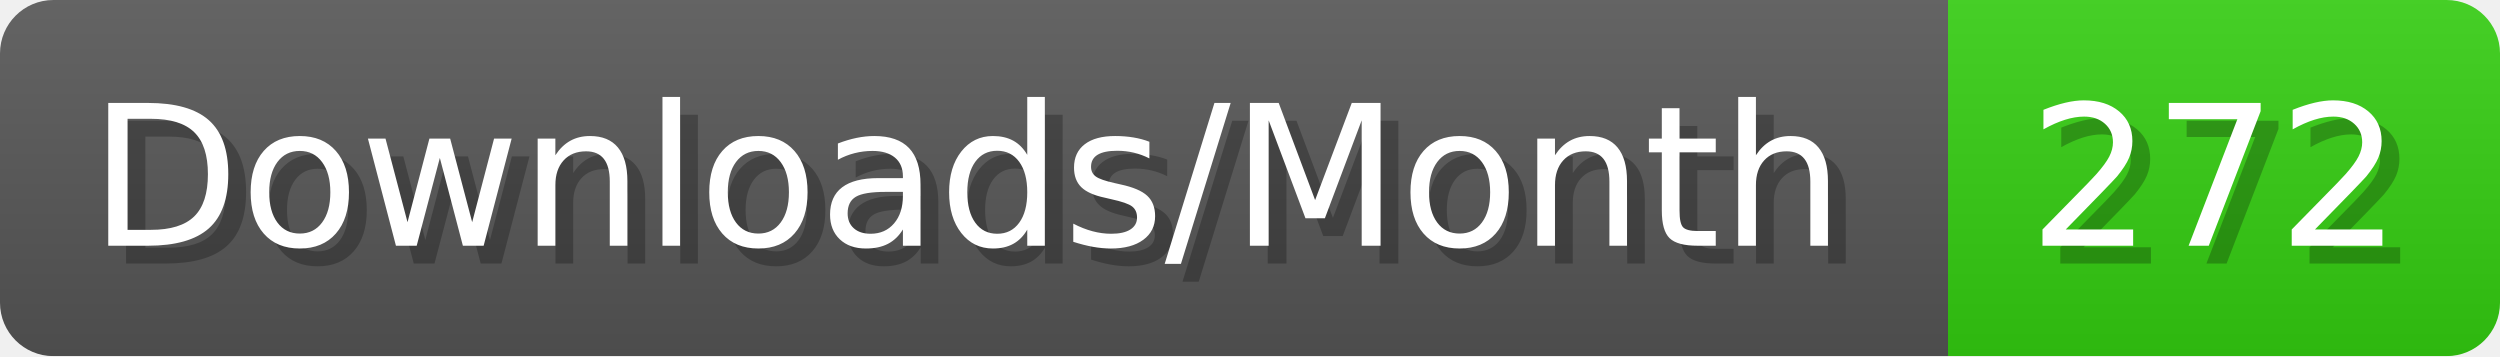
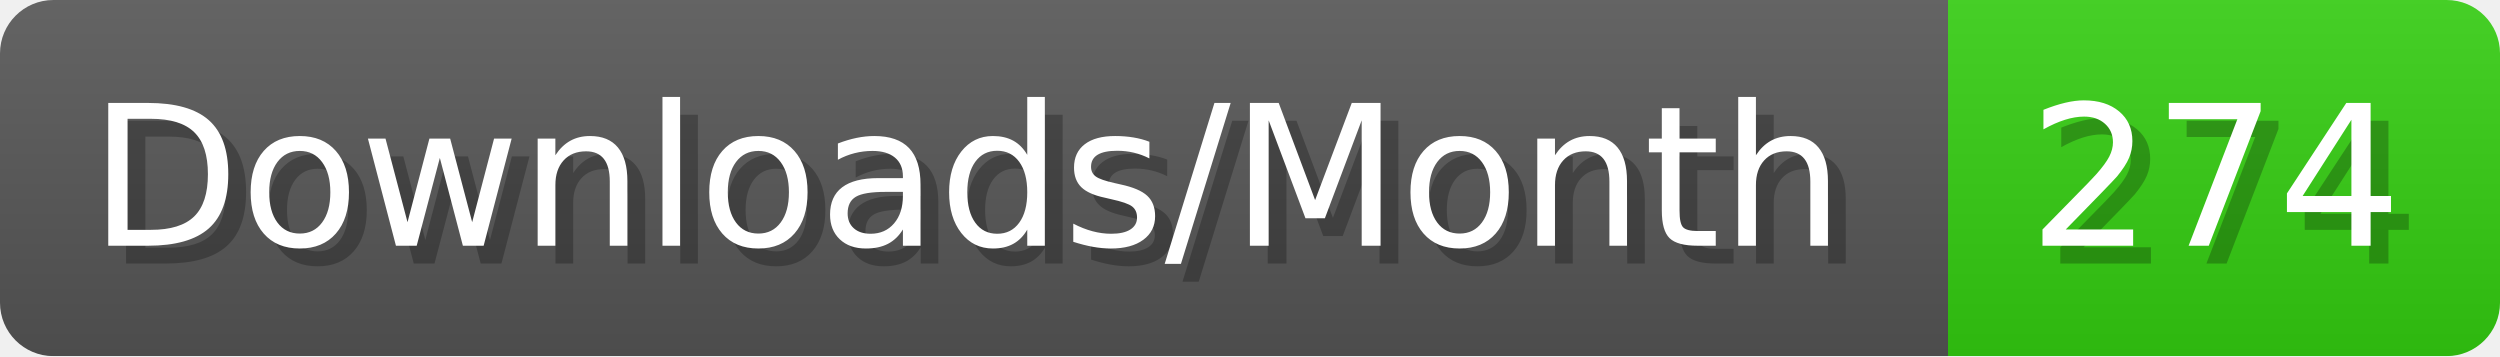
- <svg xmlns="http://www.w3.org/2000/svg" width="140.4" height="20" viewBox="0 0 1404 200" role="img" aria-label="Downloads/Month: 272">
+ <svg xmlns="http://www.w3.org/2000/svg" width="140.4" height="20" viewBox="0 0 1404 200" role="img" aria-label="Downloads/Month: 274">
  <linearGradient id="YlXUI" x2="0" y2="100%">
    <stop offset="0" stop-opacity=".1" stop-color="#EEE" />
    <stop offset="1" stop-opacity=".1" />
  </linearGradient>
  <mask id="JHhop">
    <rect width="1404" height="200" rx="30" fill="#FFF" />
  </mask>
  <g mask="url(#JHhop)">
    <rect width="1094" height="200" fill="#555" />
    <rect width="310" height="200" fill="#3C1" x="1094" />
    <rect width="1404" height="200" fill="url(#YlXUI)" />
  </g>
  <g aria-hidden="true" fill="#fff" text-anchor="start" font-family="Verdana,DejaVu Sans,sans-serif" font-size="110">
    <text x="60" y="148" textLength="994" fill="#000" opacity="0.25">Downloads/Month</text>
    <text x="50" y="138" textLength="994">Downloads/Month</text>
-     <text x="1149" y="148" textLength="210" fill="#000" opacity="0.25">272</text>
-     <text x="1139" y="138" textLength="210">272</text>
+     <text x="1149" y="148" textLength="210" fill="#000" opacity="0.25">274</text>
+     <text x="1139" y="138" textLength="210">274</text>
  </g>
</svg>
